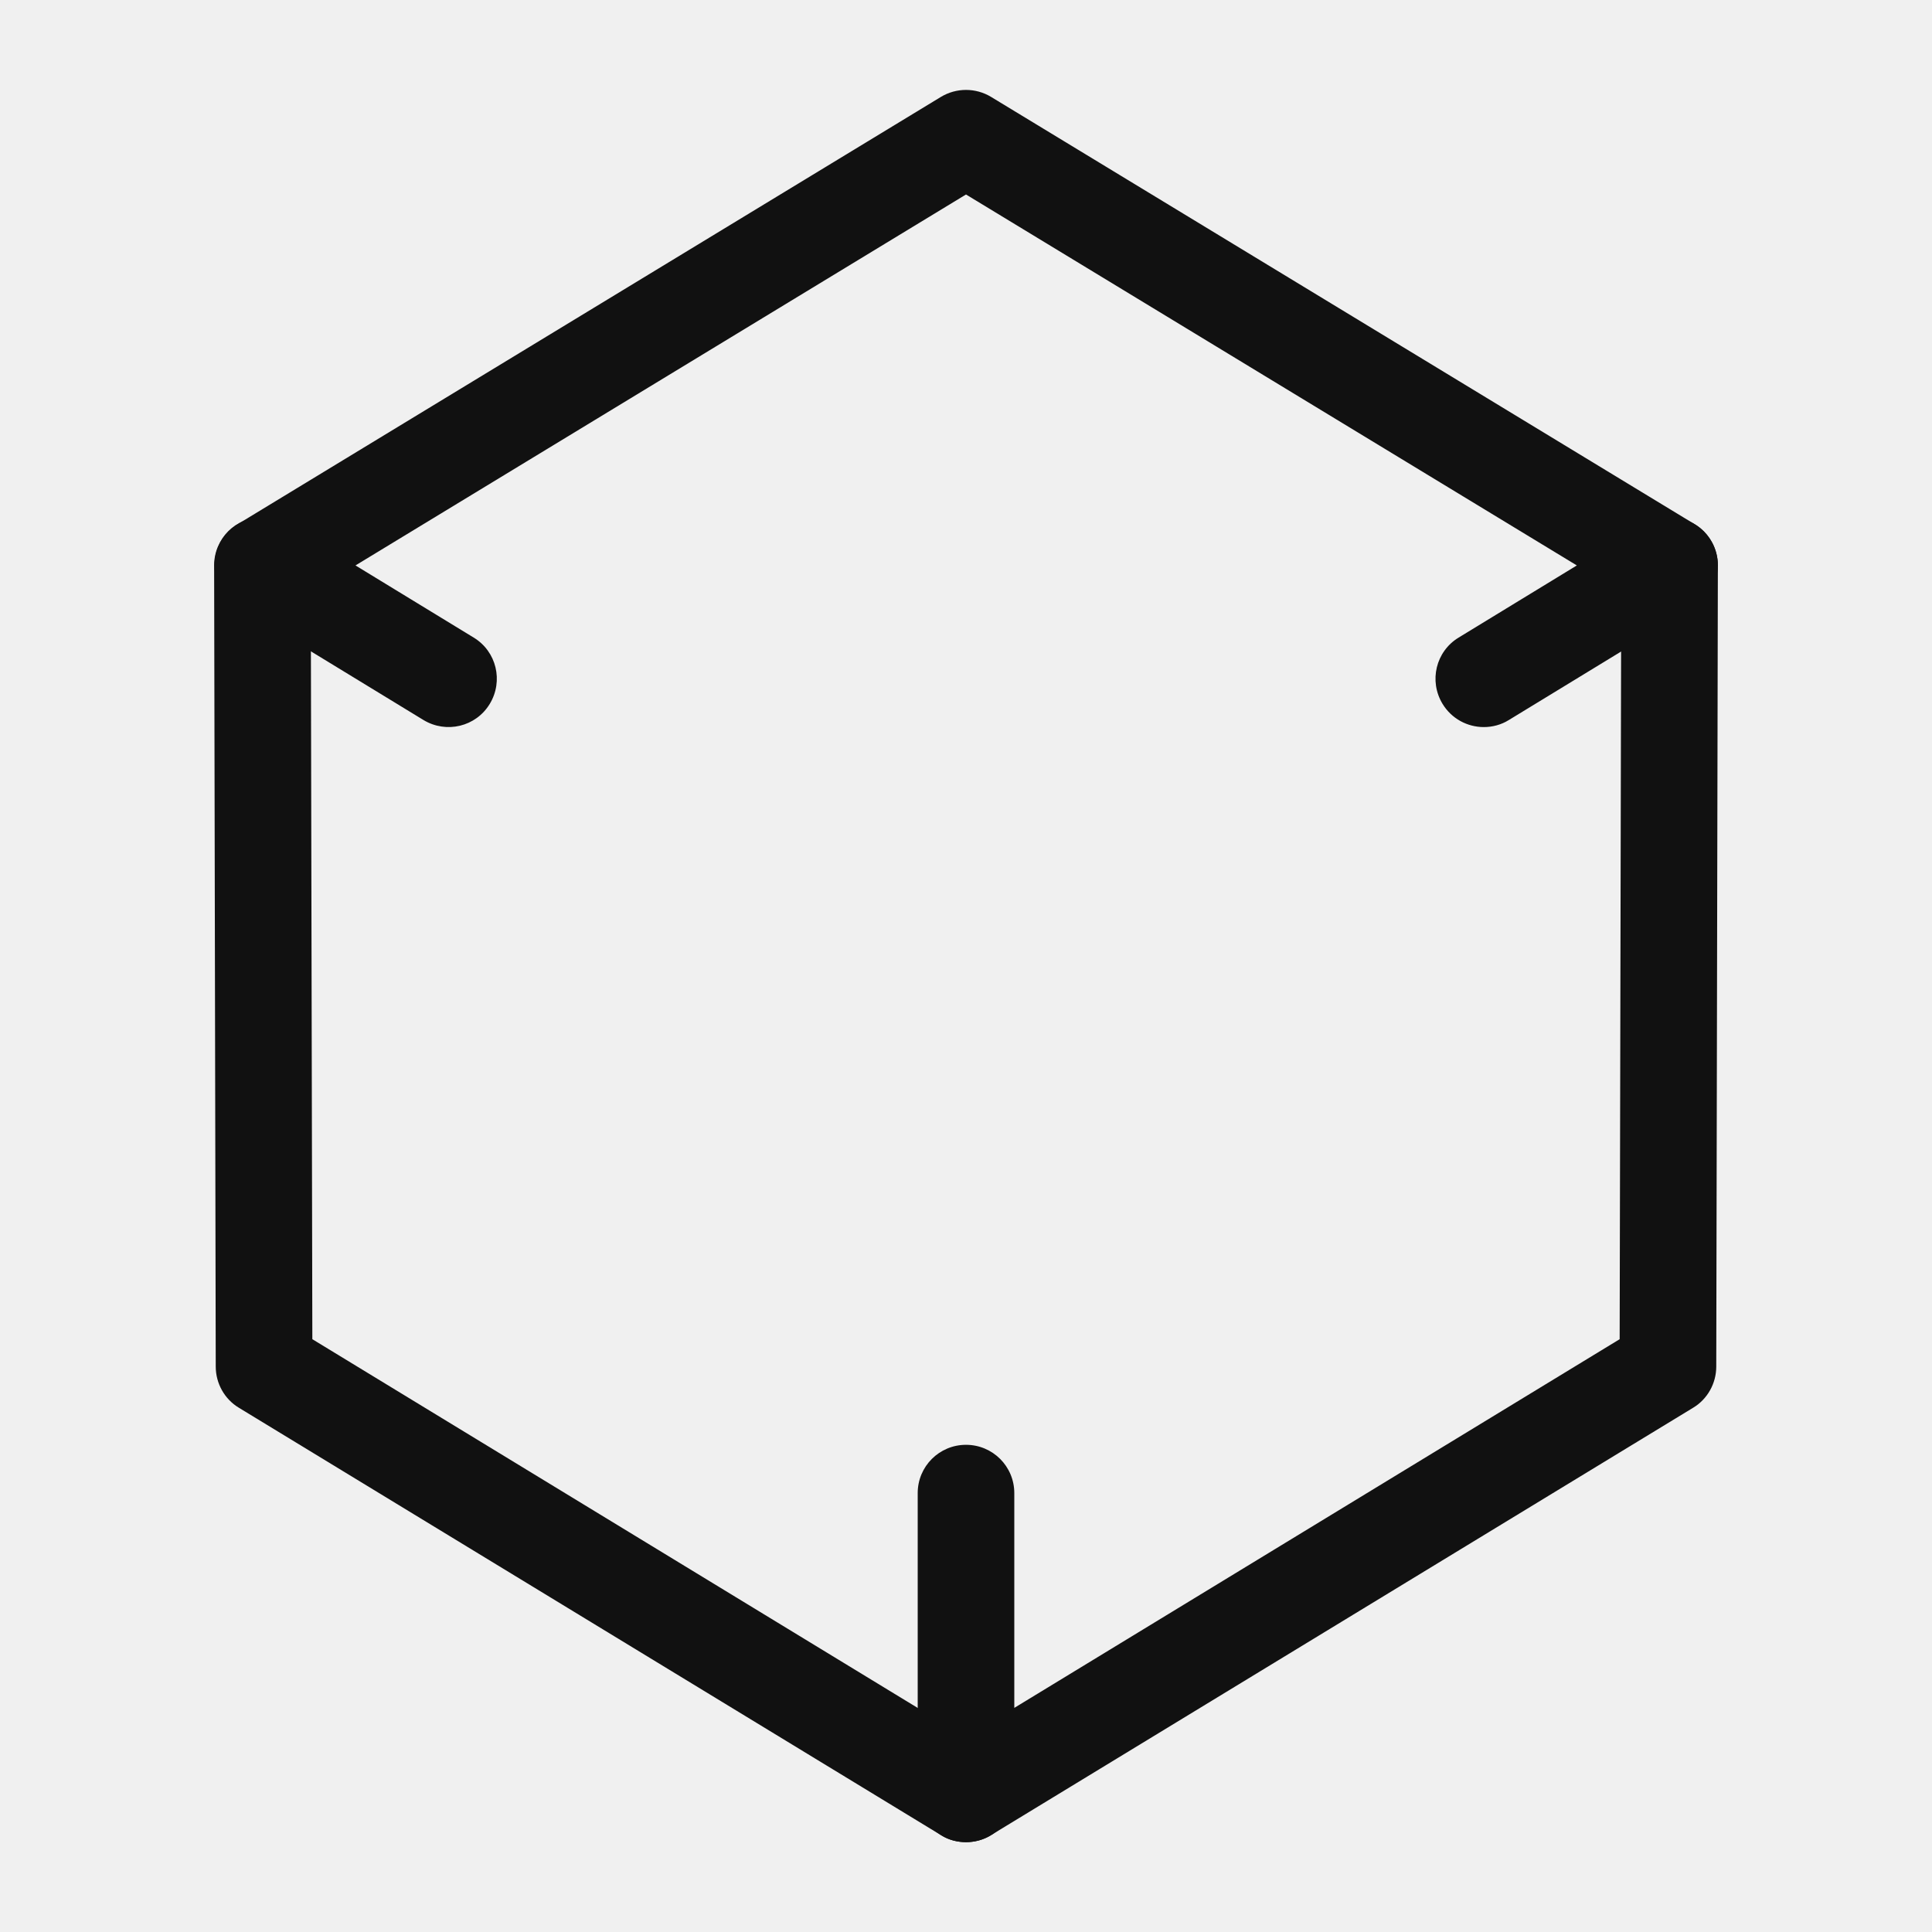
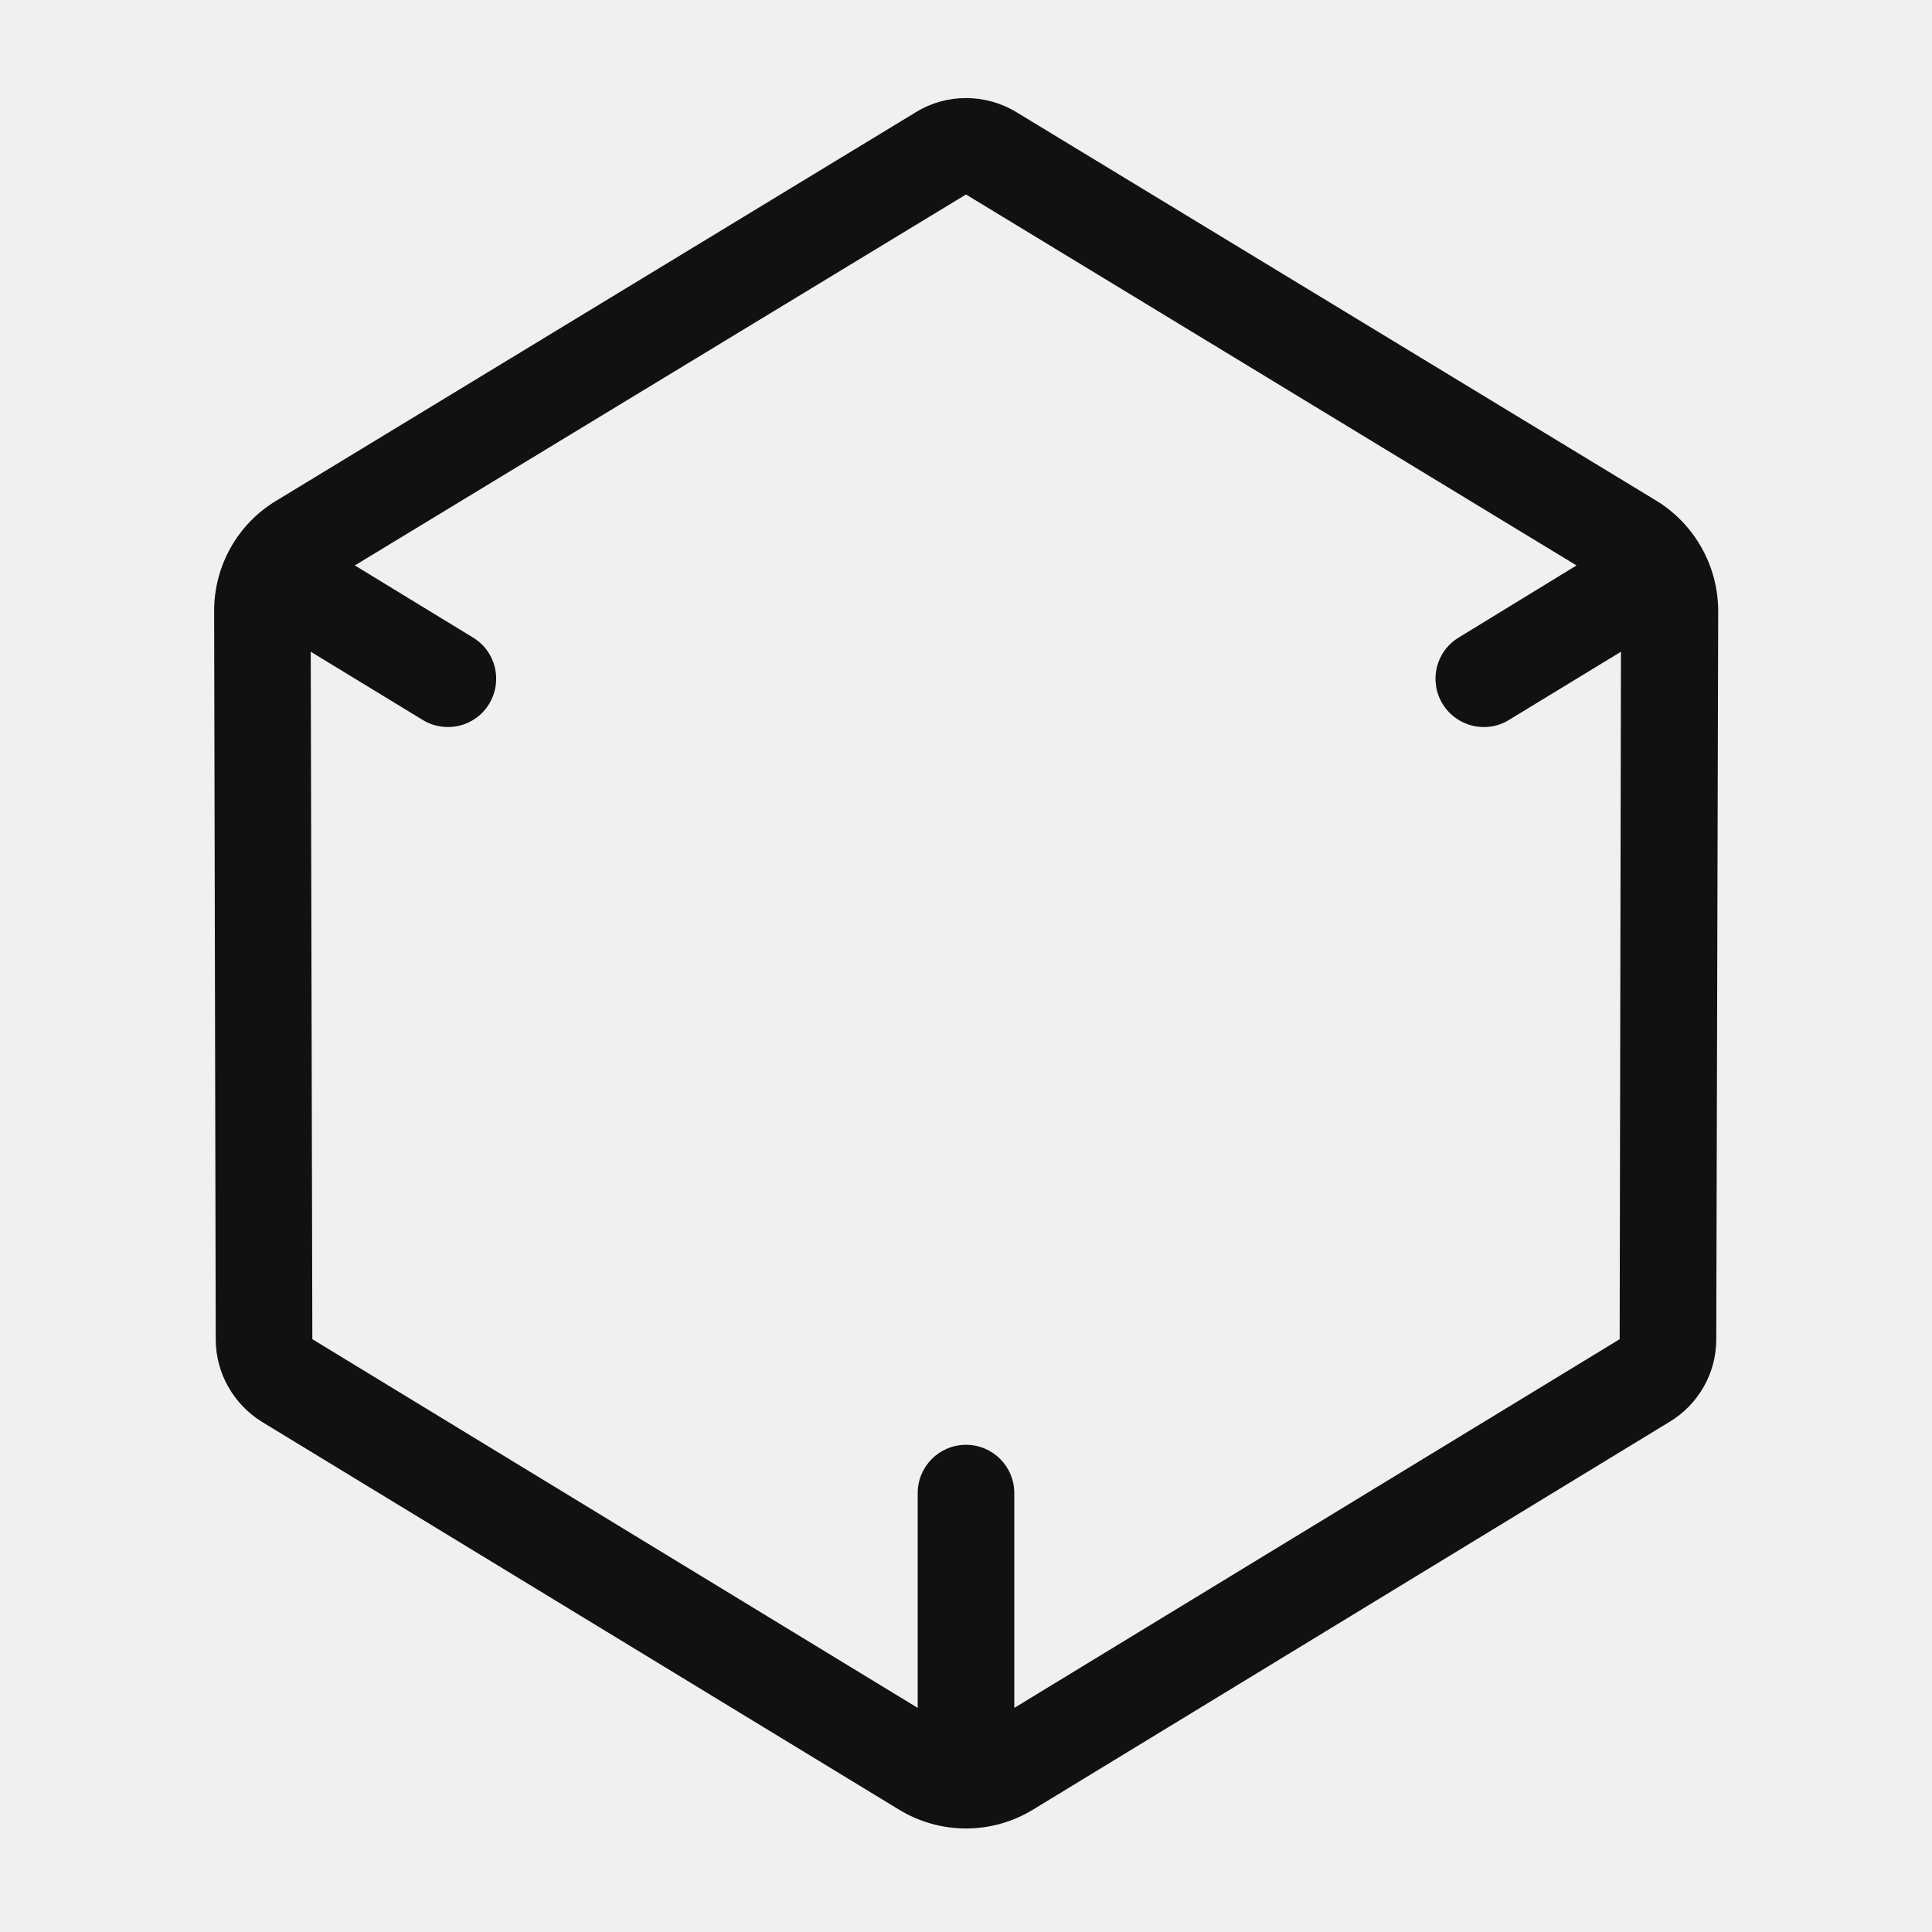
<svg xmlns="http://www.w3.org/2000/svg" version="1.1" id="Layer_1" x="0px" y="0px" viewBox="0 0 60 60" style="enable-background:new 0 0 60 60;" xml:space="preserve">
  <style type="text/css">
	.st0{fill:none;stroke:#FFFFFF;stroke-width:2.25;stroke-miterlimit:10;}
	.st1{fill:#FFFFFF;}
	.st2{fill:none;stroke:#000000;stroke-width:2.25;stroke-miterlimit:10;}
	.st3{fill:none;stroke:#000000;stroke-width:5.294;stroke-miterlimit:10;}
	.st4{fill:#111111;}
</style>
-   <g>
-     <g>
-       <path class="st4" d="M30,57.21c-0.27,0-0.54-0.07-0.78-0.22L7.42,43.72c-0.45-0.27-0.72-0.76-0.72-1.28L6.65,17.56    c0-0.83,0.67-1.5,1.5-1.5c0,0,0,0,0,0c0.83,0,1.5,0.67,1.5,1.5L9.7,41.59l21.08,12.84c0.71,0.43,0.93,1.35,0.5,2.06    C31,56.96,30.5,57.21,30,57.21z" />
-     </g>
-     <g>
-       <path class="st4" d="M30,57.21c-0.25,0-0.51-0.06-0.73-0.19c-0.47-0.27-0.77-0.77-0.77-1.31v-9.34c0-0.83,0.67-1.5,1.5-1.5    s1.5,0.67,1.5,1.5v6.67l18.8-11.45l0.05-24.03c0-0.83,0.67-1.5,1.5-1.5c0,0,0,0,0,0c0.83,0,1.5,0.67,1.5,1.5L53.3,42.44    c0,0.52-0.27,1.01-0.72,1.28l-21.8,13.27C30.54,57.14,30.27,57.21,30,57.21z" />
-     </g>
-     <g>
-       <path class="st4" d="M46.08,22.58c-0.51,0-1-0.26-1.28-0.72c-0.43-0.71-0.21-1.63,0.5-2.06l3.67-2.24L30,6.04L11.04,17.56    l3.67,2.24c0.71,0.43,0.93,1.35,0.5,2.06c-0.43,0.71-1.35,0.93-2.06,0.5l-5.77-3.52c-0.45-0.27-0.72-0.76-0.72-1.28    s0.27-1.01,0.72-1.28L29.22,3.01c0.48-0.29,1.08-0.29,1.56,0l21.85,13.27c0.45,0.27,0.72,0.76,0.72,1.28s-0.27,1.01-0.72,1.28    l-5.77,3.52C46.62,22.51,46.35,22.58,46.08,22.58z" />
-     </g>
-   </g>
+   <path class="st4" d="M6.65,18.97L6.7,41.6c0,1.04,0.55,2.01,1.44,2.56L27.92,56.2c1.28,0.78,2.88,0.78,4.16,0l19.78-12.05  c0.89-0.54,1.44-1.51,1.44-2.55l0.06-22.62c0-1.4-0.73-2.7-1.92-3.43L31.56,3.48c-0.96-0.58-2.16-0.58-3.11,0L8.58,15.55  C7.38,16.27,6.65,17.57,6.65,18.97z M31.5,53.04v-6.67c0-0.83-0.67-1.5-1.5-1.5s-1.5,0.67-1.5,1.5v6.67L9.7,41.59L9.65,20.24  l3.48,2.12c0.71,0.43,1.63,0.21,2.06-0.5c0.43-0.71,0.21-1.63-0.5-2.06l-3.67-2.24L30,6.04l18.96,11.52L45.3,19.8  c-0.71,0.43-0.93,1.35-0.5,2.06c0.28,0.46,0.78,0.72,1.28,0.72c0.27,0,0.54-0.07,0.78-0.22l3.48-2.12L50.3,41.59L31.5,53.04z" />
</svg>
